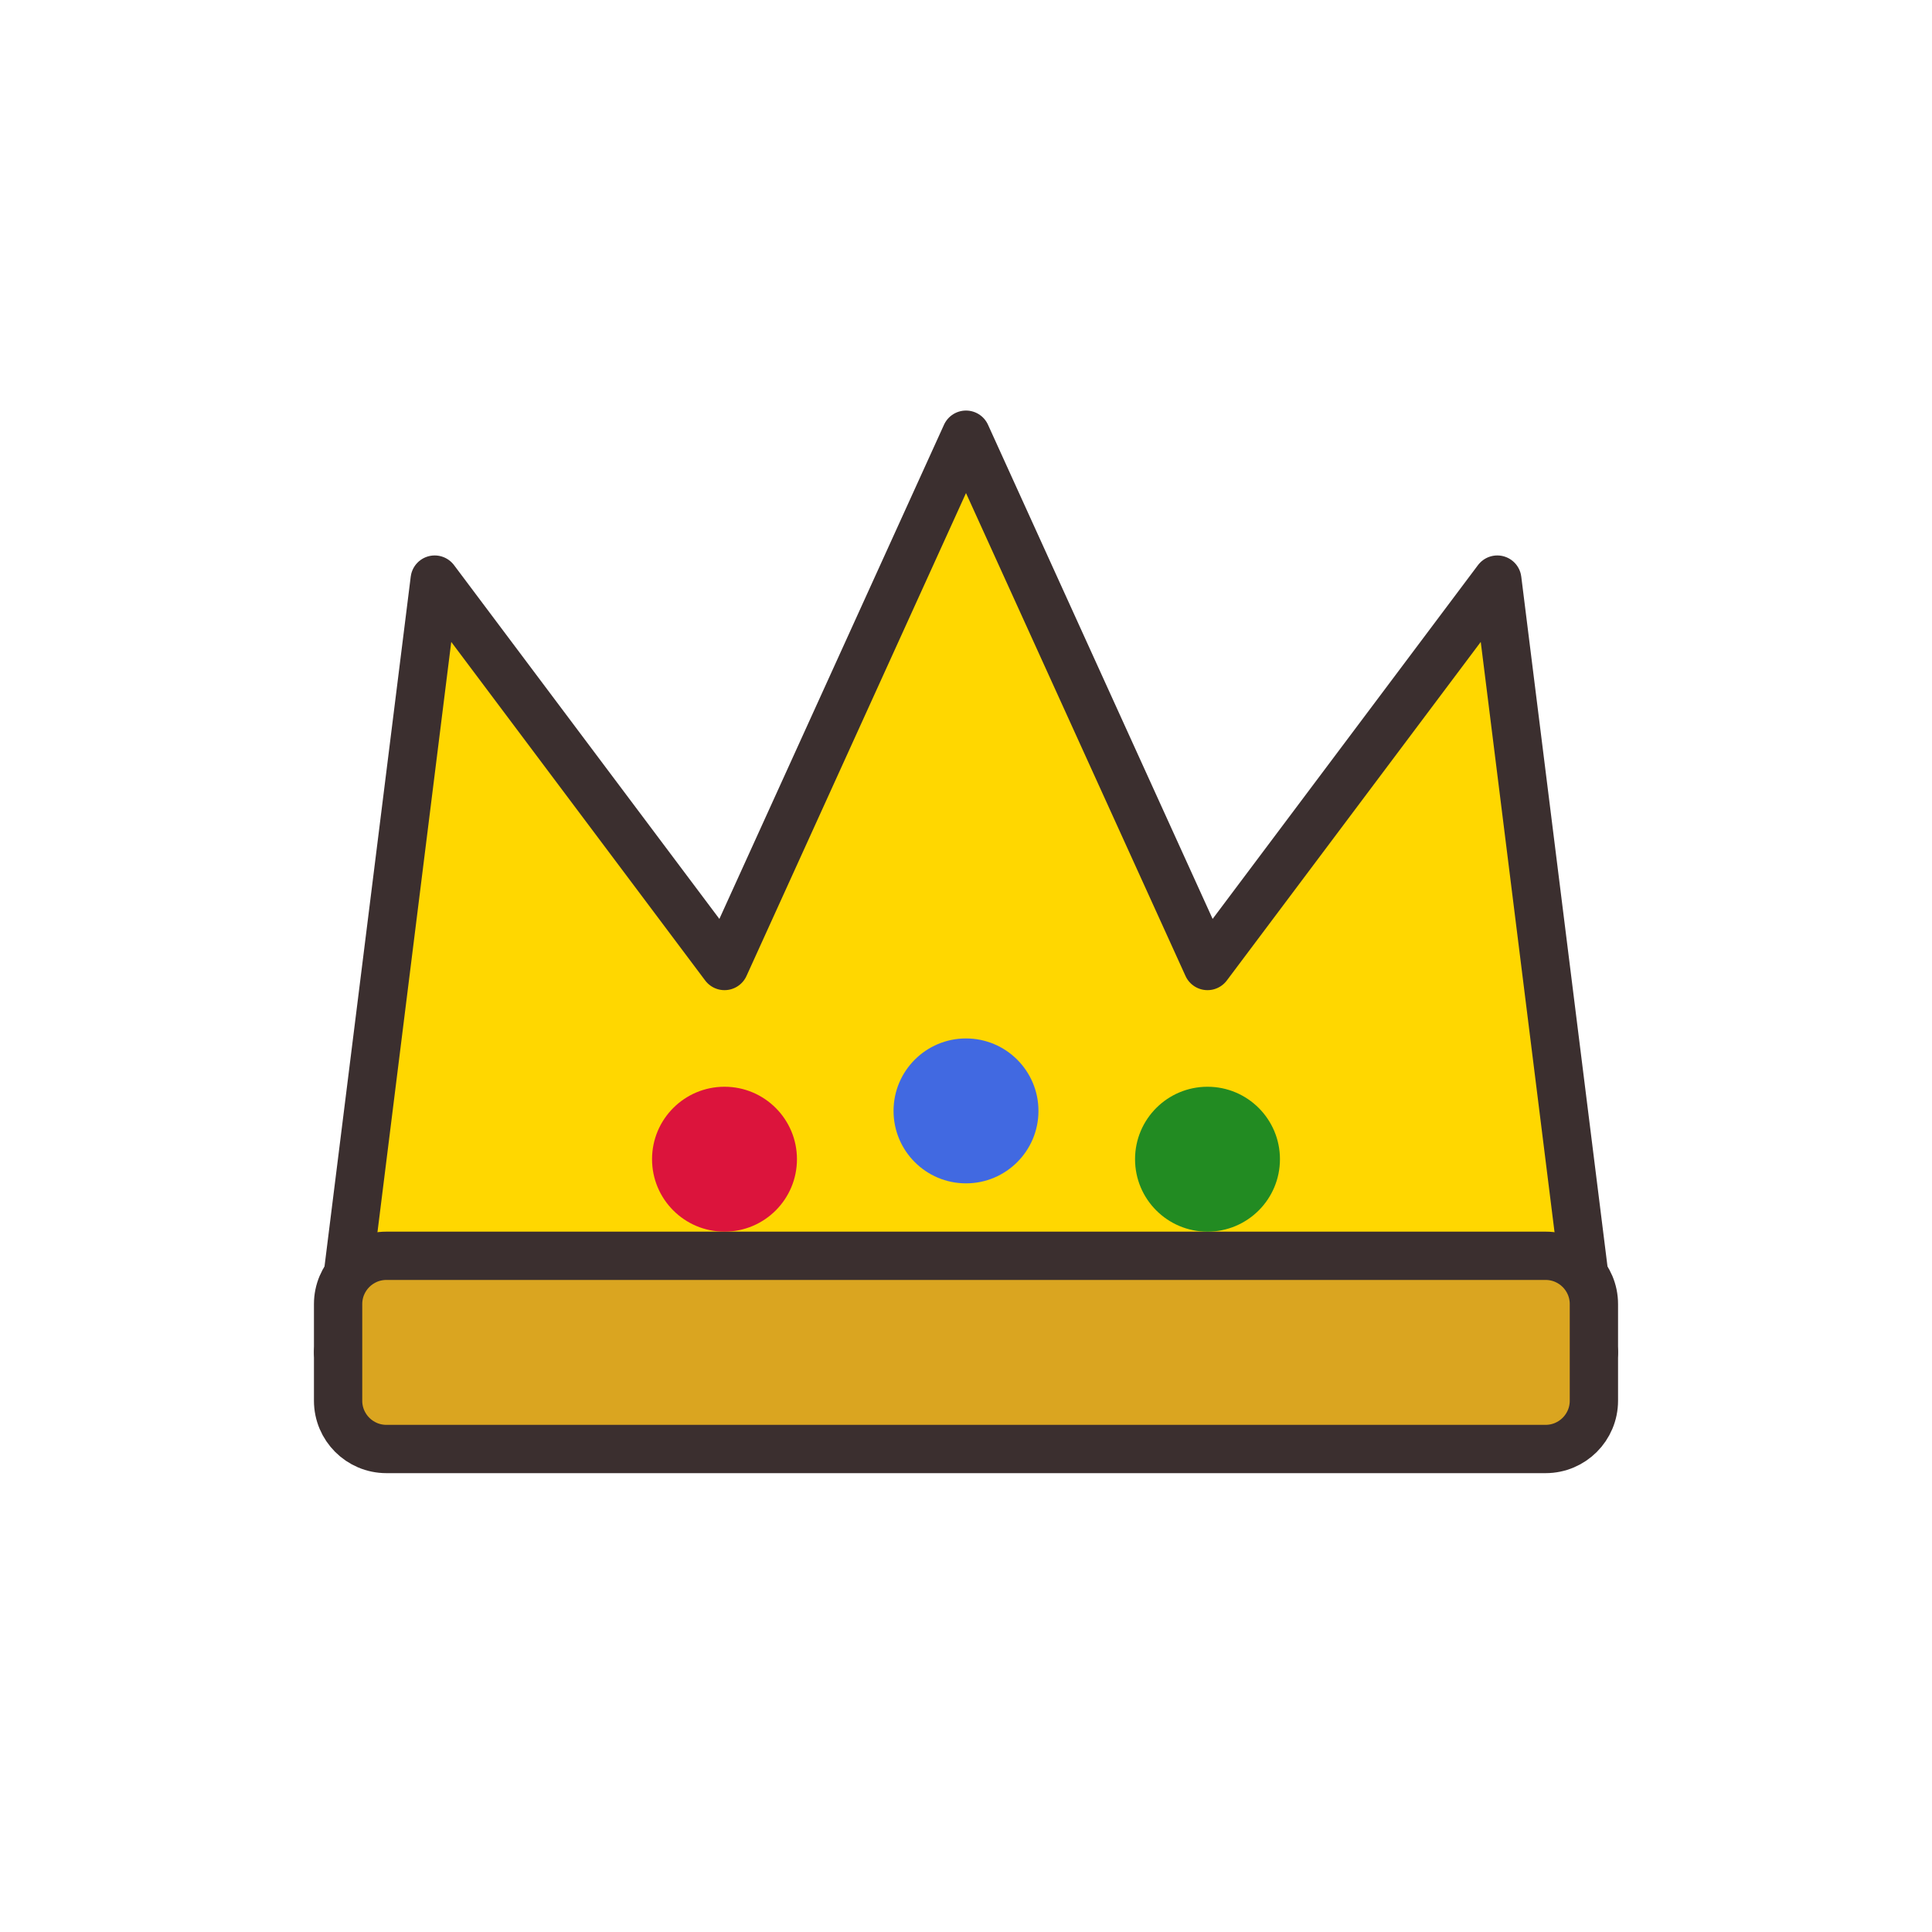
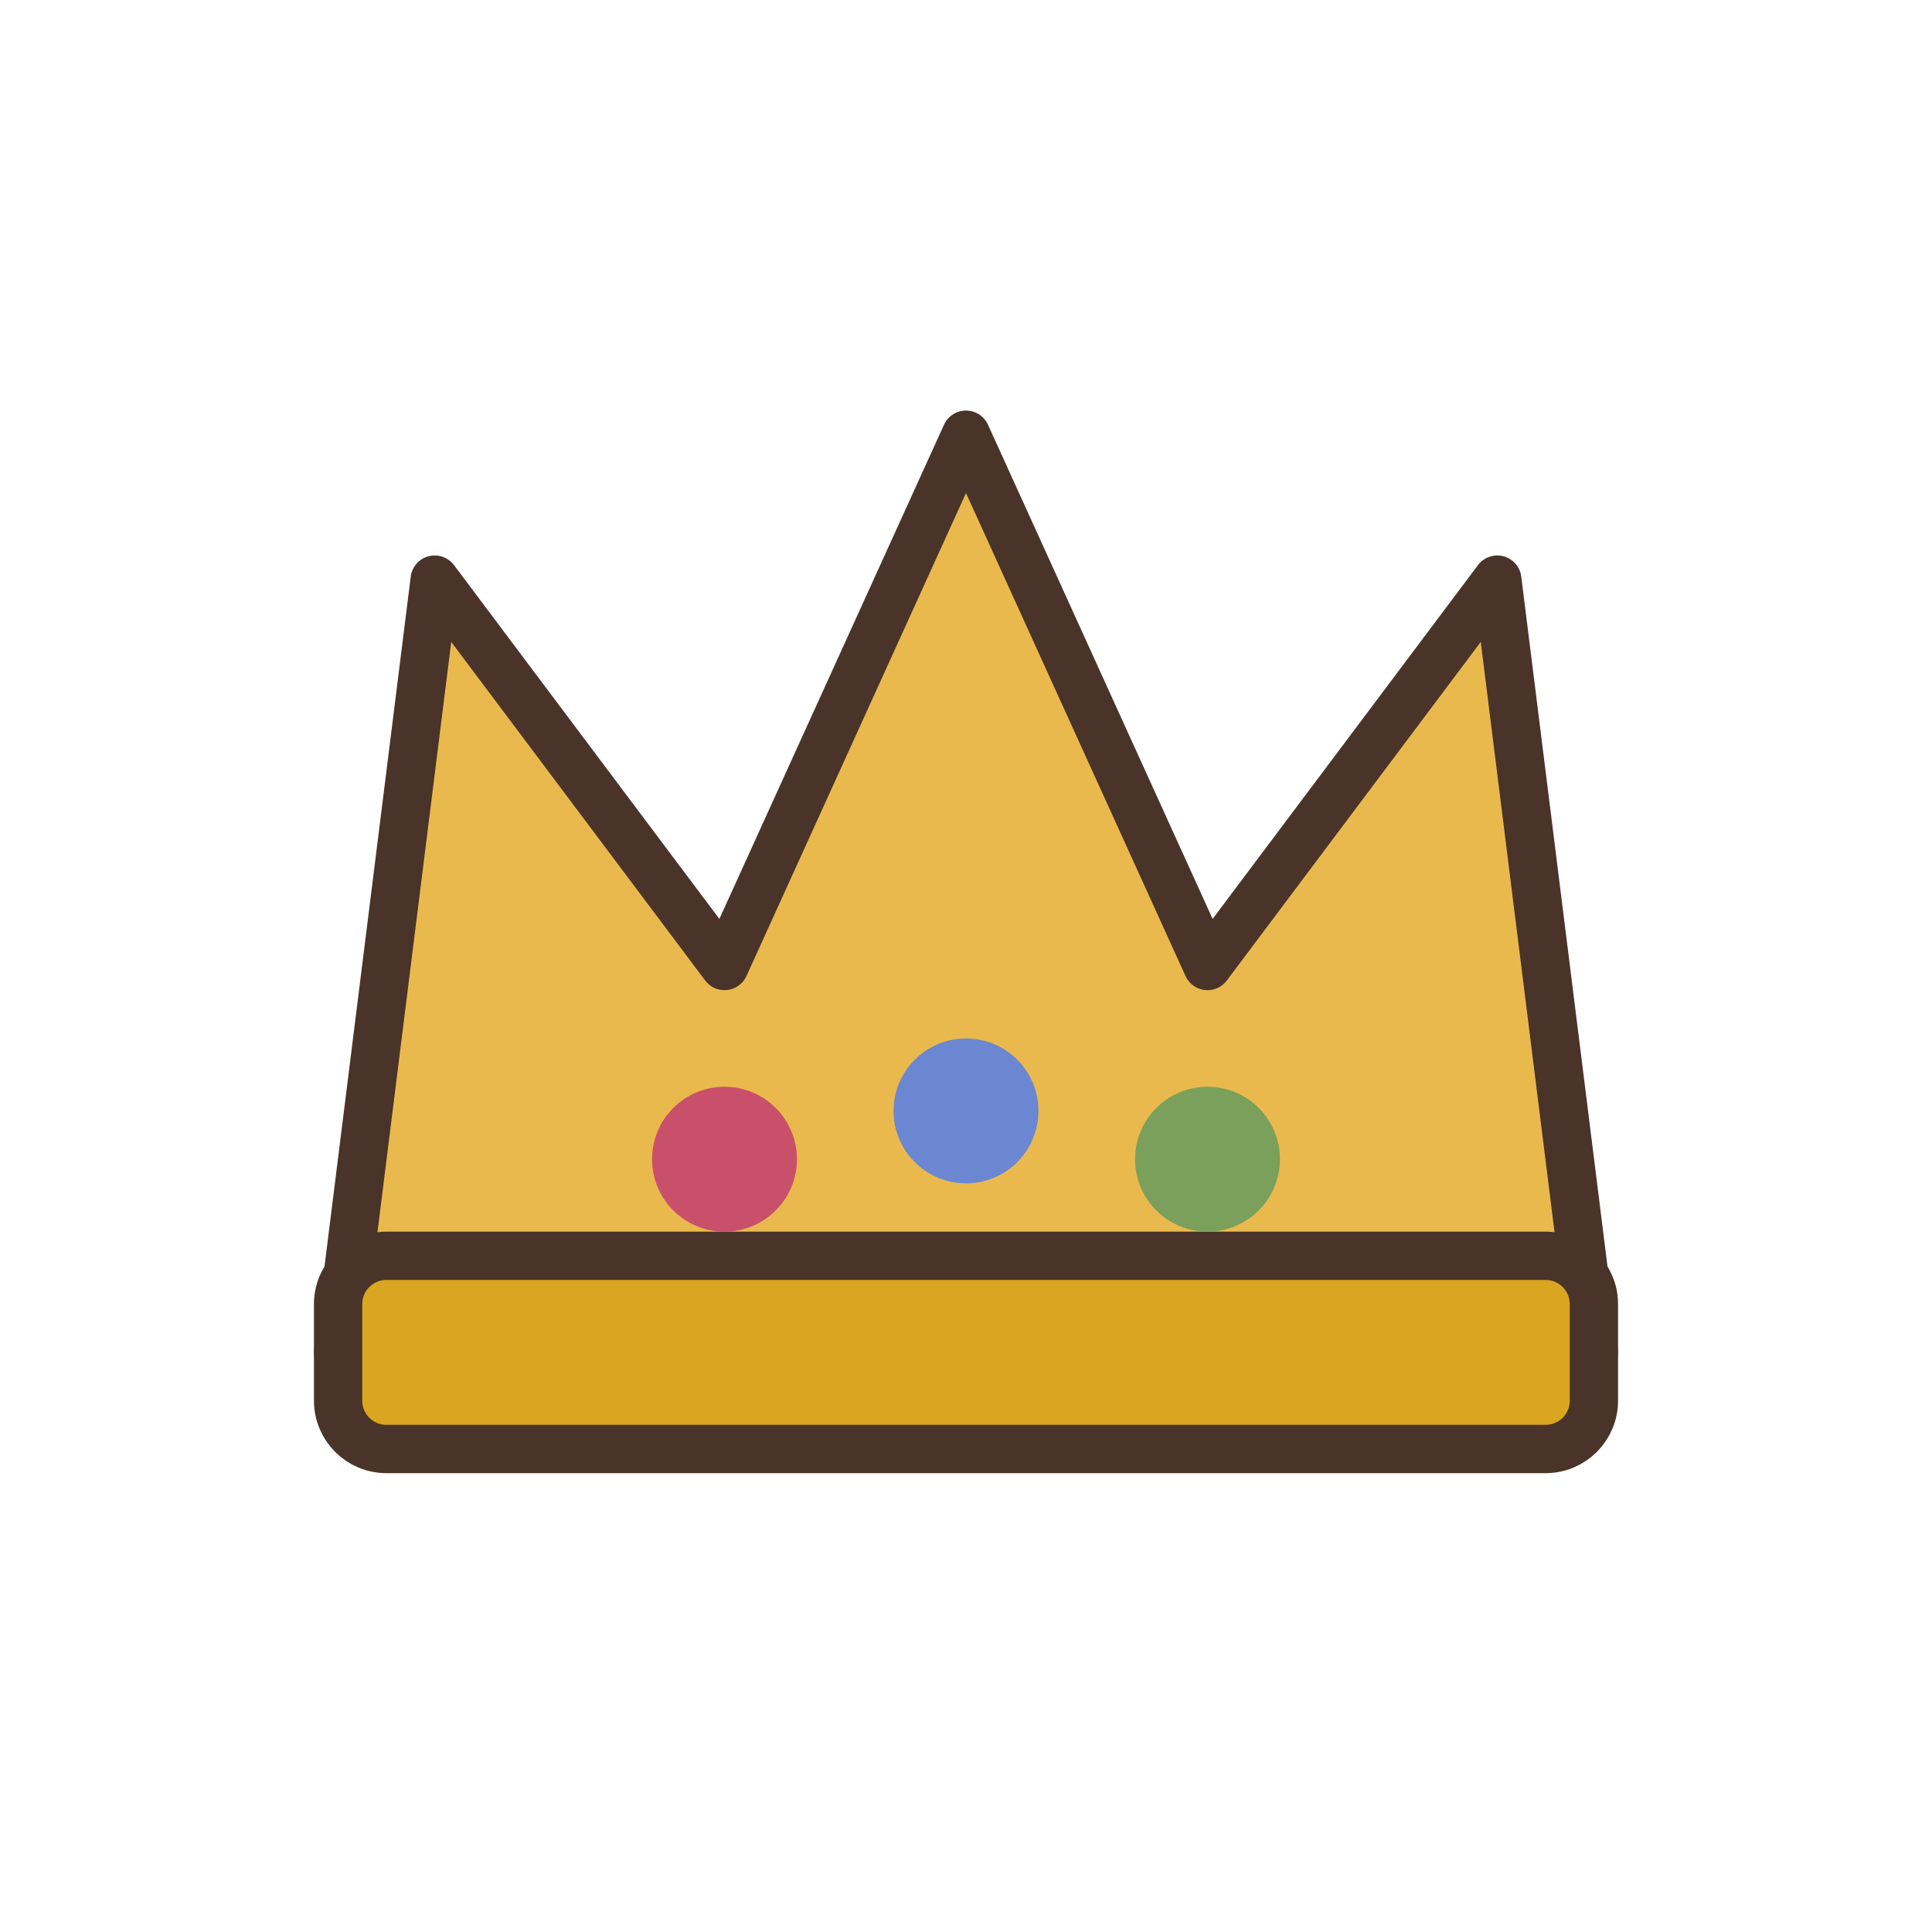
<svg xmlns="http://www.w3.org/2000/svg" viewBox="0 0 80 80">
-   <polygon points="14,56 18,24 30,40 40,18 50,40 62,24 66,56" fill="#FFD700" stroke="#3B2F2F" stroke-width="2" stroke-linejoin="round" />
-   <rect x="14" y="52" width="52" height="8" rx="2" fill="#DAA520" stroke="#3B2F2F" stroke-width="2" />
-   <circle cx="30" cy="48" r="3" fill="#dc143c" />
-   <circle cx="40" cy="46" r="3" fill="#4169E1" />
-   <circle cx="50" cy="48" r="3" fill="#228B22" />
+   <polygon points="14,56 18,24 30,40 40,18 50,40 62,24 66,56" fill="#EAB94D" stroke="#4A3429" stroke-width="2" stroke-linejoin="round" />
+   <rect x="14" y="52" width="52" height="8" rx="2" fill="#DAA520" stroke="#4A3429" stroke-width="2" />
+   <circle cx="30" cy="48" r="3" fill="#C9506B" />
+   <circle cx="40" cy="46" r="3" fill="#6C87D1" />
+   <circle cx="50" cy="48" r="3" fill="#7BA05B" />
</svg>
